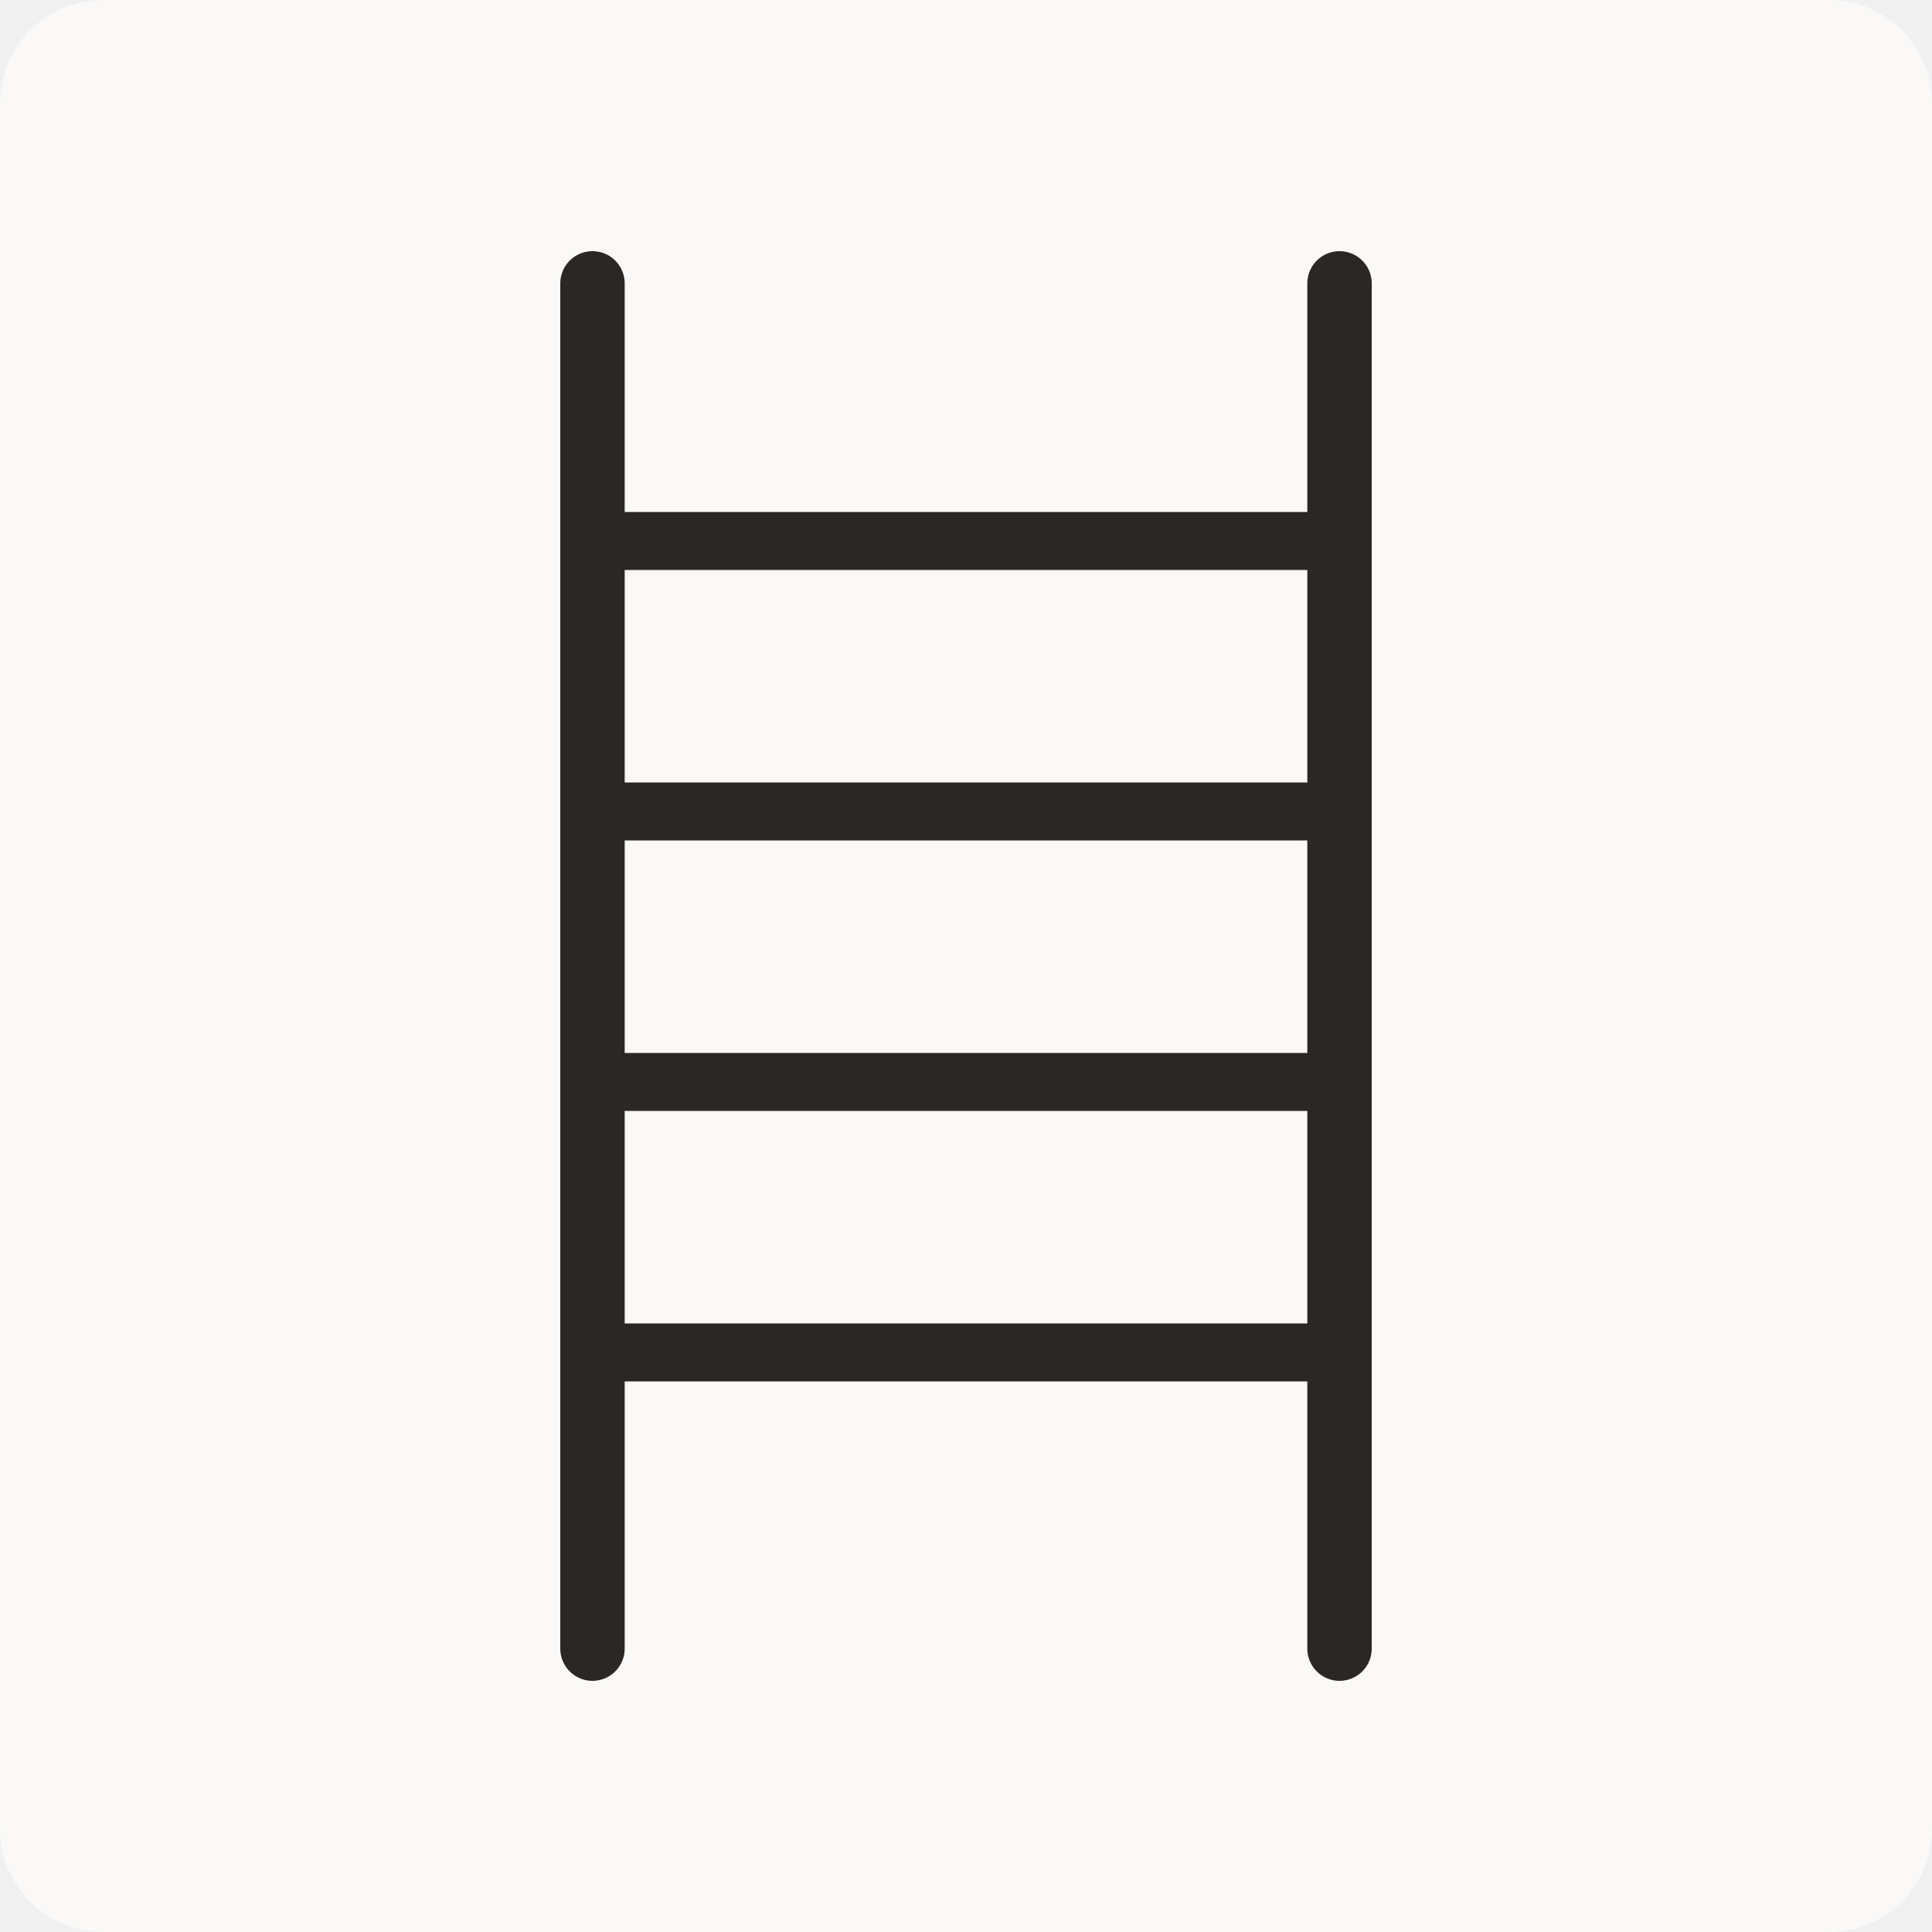
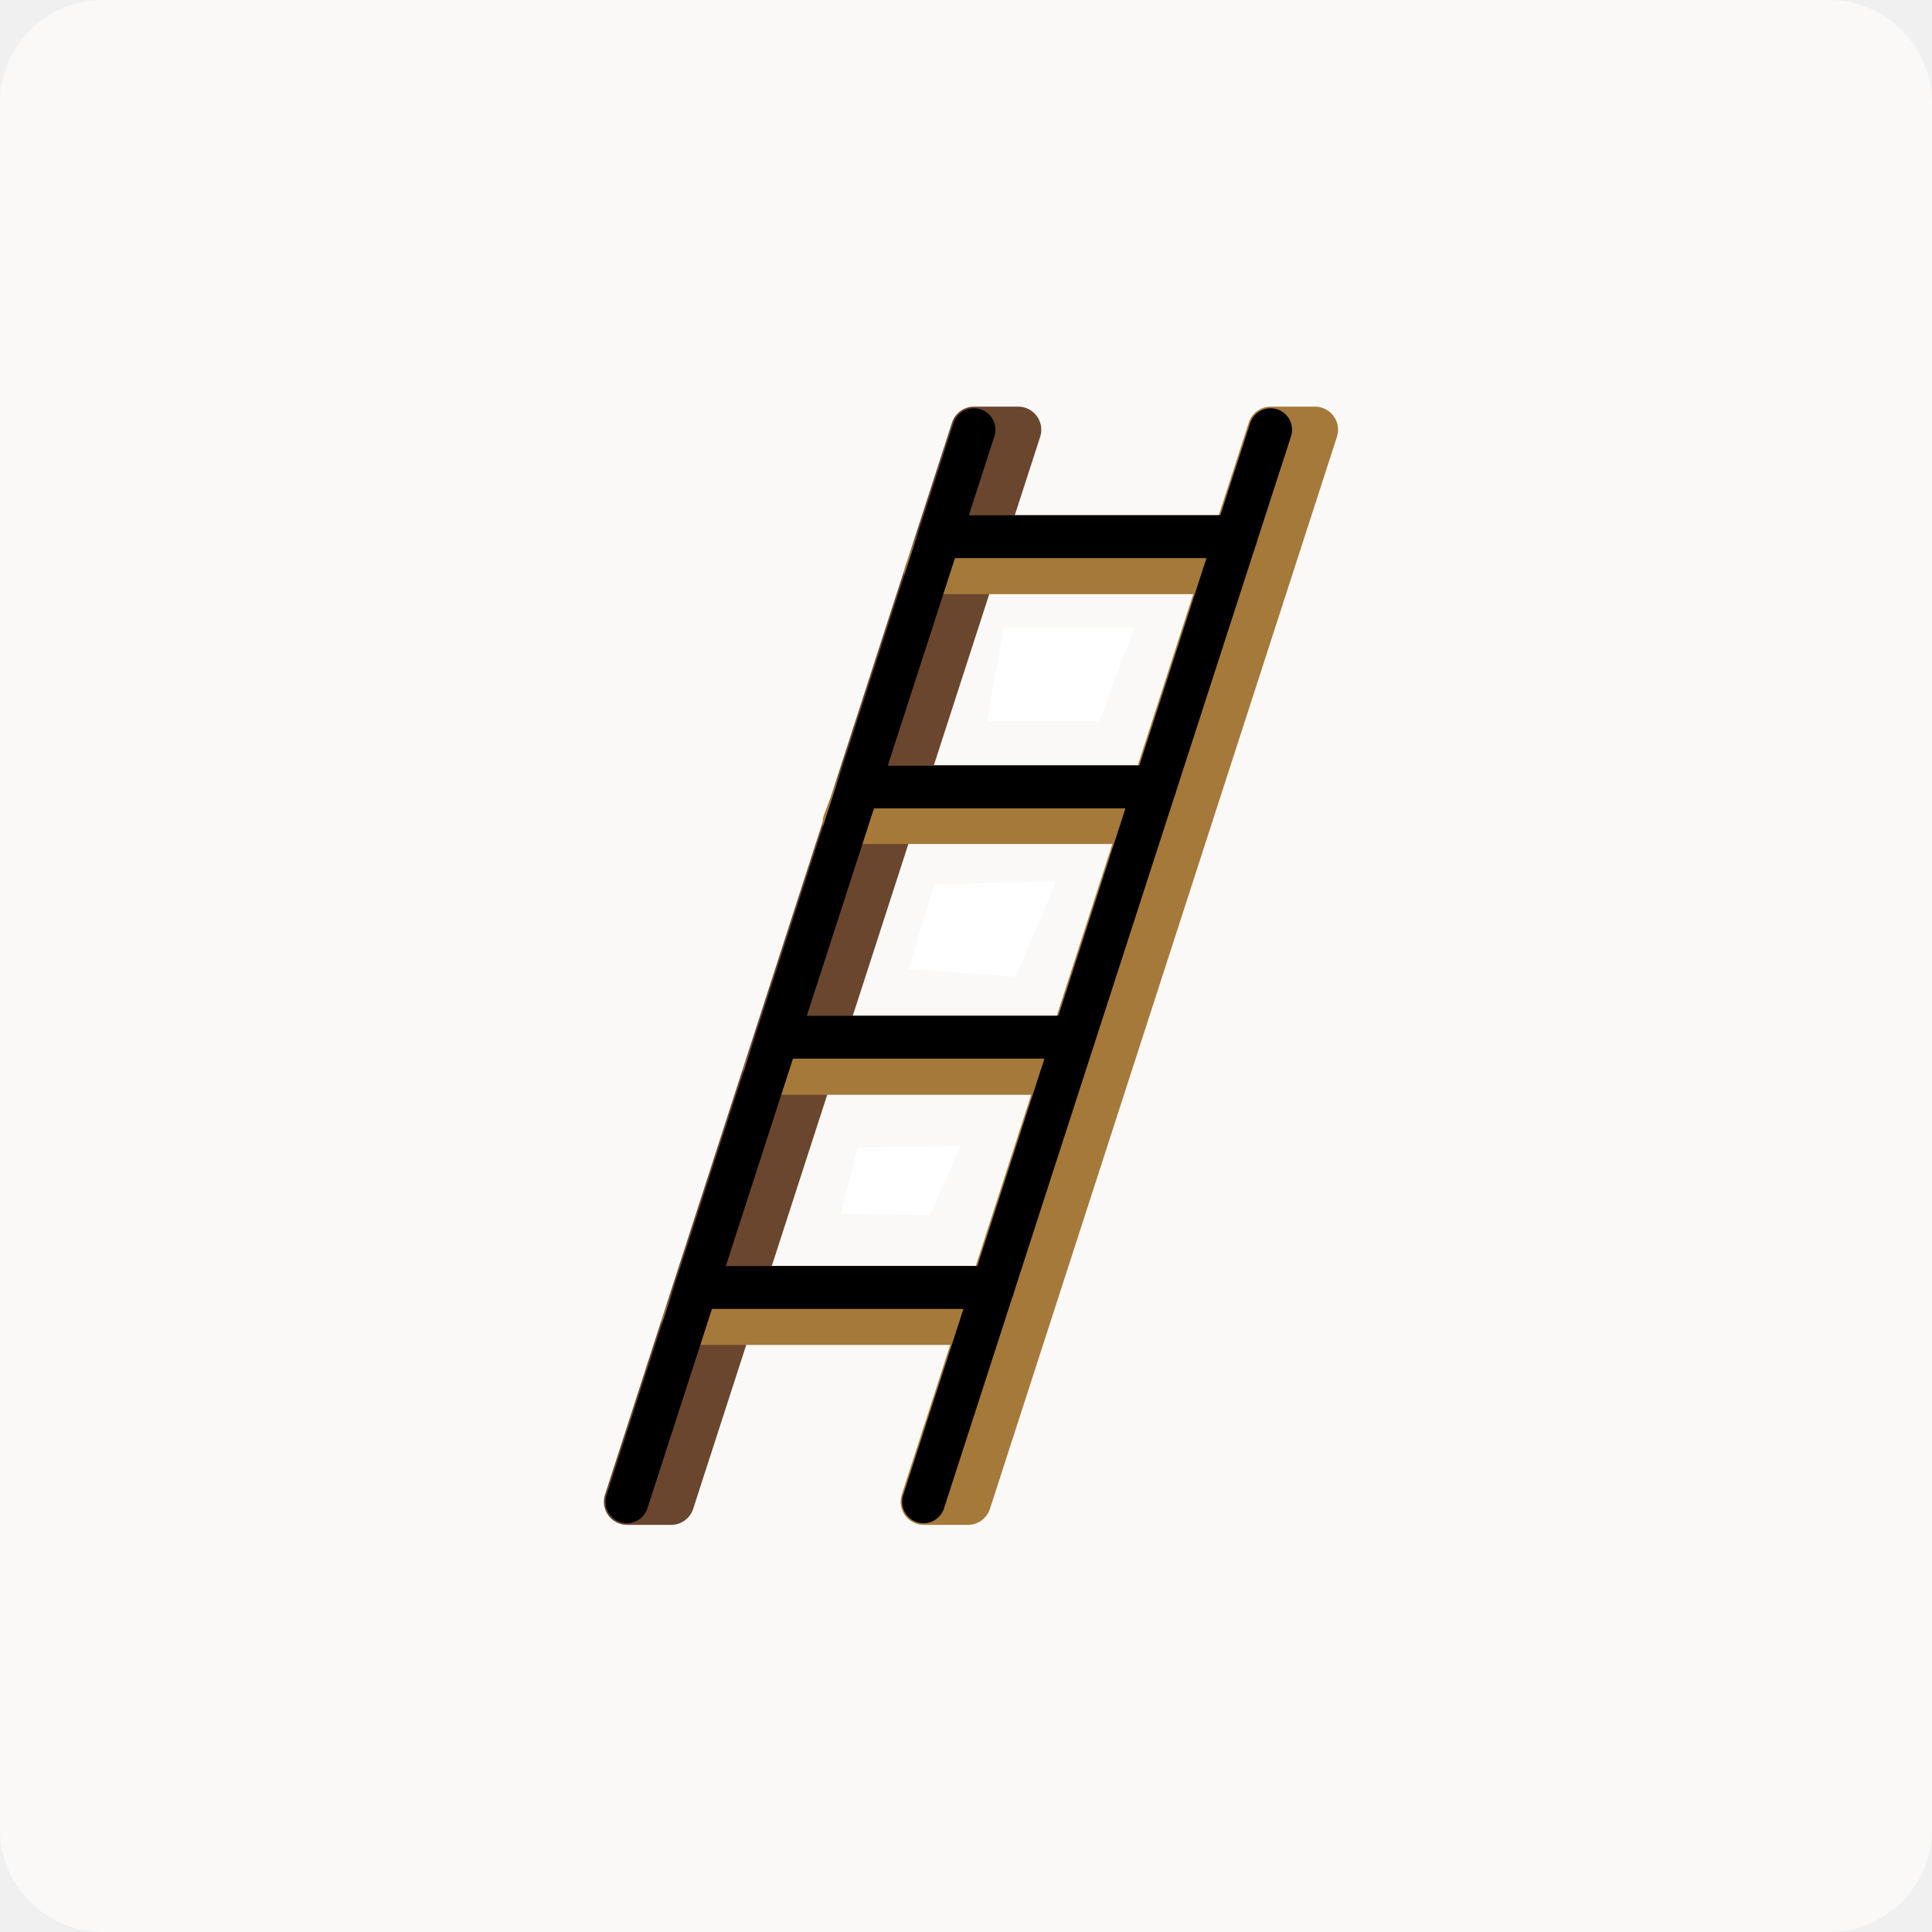
<svg xmlns="http://www.w3.org/2000/svg" width="300" height="300" viewBox="0 0 300 300" role="img">
  <rect width="300" height="300" fill="#FAF9F7" rx="16" />
-   <g fill="none" stroke="#2A2724" stroke-width="5" stroke-linejoin="round" stroke-linecap="round">
-     <path d="M92 44 v212" stroke-width="10" />
-     <path d="M208 44 v212" stroke-width="10" />
-     <g stroke-width="9">
-       <path d="M92 84 h116" />
-       <path d="M92 126 h116" />
-       <path d="M92 168 h116" />
-       <path d="M92 210 h116" />
+   <svg x="30" y="30" width="240" height="240" viewBox="0 0 72 72">
+     <g id="color">
+       <polygon fill="#fff" points="37.759 20.229 43.852 20.229 42.203 24.601 36.971 24.601 37.759 20.229" />
+       <polygon fill="#fff" points="34.534 32.199 40.196 32.056 38.333 36.5 33.315 36.142 34.534 32.199" />
+       <polygon fill="#fff" points="30.95 44.456 35.752 44.385 34.319 47.61 30.161 47.538 30.95 44.456" />
+       <path fill="#6a462f" d="m22.265,62.034h-2.058c-.594-0-1.076-.482-1.076-1.076,0-.112.018-.224.052-.331L35.348,10.687c.143-.444.557-.745,1.024-.745h2.059c.594,0,1.076.482,1.076,1.076,0,.112-.018.224-.052.331l-16.165,49.94c-.143.444-.557.745-1.023.745Z" />
+       <path fill="#a57939" d="m36.09,62.034h-2.058c-.594-0-1.076-.482-1.076-1.076,0-.112.018-.224.052-.331L49.173,10.687c.143-.444.557-.745,1.023-.745h2.059c.594 0,1.076.482,1.076,1.076,0,.112-.018.224-.052.331l-16.165,49.94c-.143.444-.557.745-1.024.745Z" />
+       <path fill="#a57939" d="m47.938,18.678h-13.818c-.552,0-1-.448-1-1,0-.121.022-.242.065-.355l.639-1.678c.148-.388.52-.645.935-.644h13.817c.552,0,1,.448 1,1,0,.121-.022.242-.065.355l-.639,1.678c-.148.388-.519.644-.934.644Z" />
+       <path fill="#a57939" d="m44.136,30.317h-13.817c-.552,0-1-.448-1-1,0-.121.022-.242.065-.355l.639-1.678c.147-.388.519-.645.935-.645h13.817c.552,0,1,.448 1,1,0,.121-.022.242-.065.355l-.639,1.678c-.147.388-.519.645-.935.645Z" />
+       <path fill="#a57939" d="m40.434,42h-13.817c-.552,0-1-.448-1-1,0-.121.022-.242.065-.355l.639-1.678c.147-.388.519-.645.935-.645h13.817c.552,0,1.0.448 1,1,0,.121-.022.242-.065.355l-.639,1.678c-.148.388-.519.644-.935.644Z" />
+       <path fill="#a57939" d="m36.648,53.653h-13.817c-.552,0-1-.448-1-1,0-.121.022-.242.065-.355l.639-1.678c.147-.388.519-.645.935-.645h13.817c.552,0,1,.448 1,1,0,.121-.022.242-.065.355l-.639,1.678c-.147.388-.519.645-.935.645Z" />
    </g>
-   </g>
+     <g id="line">
+       <line x1="20.207" x2="36.371" y1="60.958" y2="11.018" fill="none" stroke="#000" stroke-linecap="round" stroke-linejoin="round" stroke-width="2" />
+       <line x1="34.024" x2="50.189" y1="60.958" y2="11.018" fill="none" stroke="#000" stroke-linecap="round" stroke-linejoin="round" stroke-width="2" />
+       <line x1="34.759" x2="48.576" y1="16" y2="16" fill="none" stroke="#000" stroke-linecap="round" stroke-linejoin="round" stroke-width="2" />
+       <line x1="30.985" x2="44.803" y1="27.658" y2="27.658" fill="none" stroke="#000" stroke-linecap="round" stroke-linejoin="round" stroke-width="2" />
+       <line x1="37.256" x2="23.439" y1="50.974" y2="50.974" fill="none" stroke="#000" stroke-linecap="round" stroke-linejoin="round" stroke-width="2" />
+       <line x1="27.212" x2="41.029" y1="39.316" y2="39.316" fill="none" stroke="#000" stroke-linecap="round" stroke-linejoin="round" stroke-width="2" />
+     </g>
+   </svg>
</svg>
